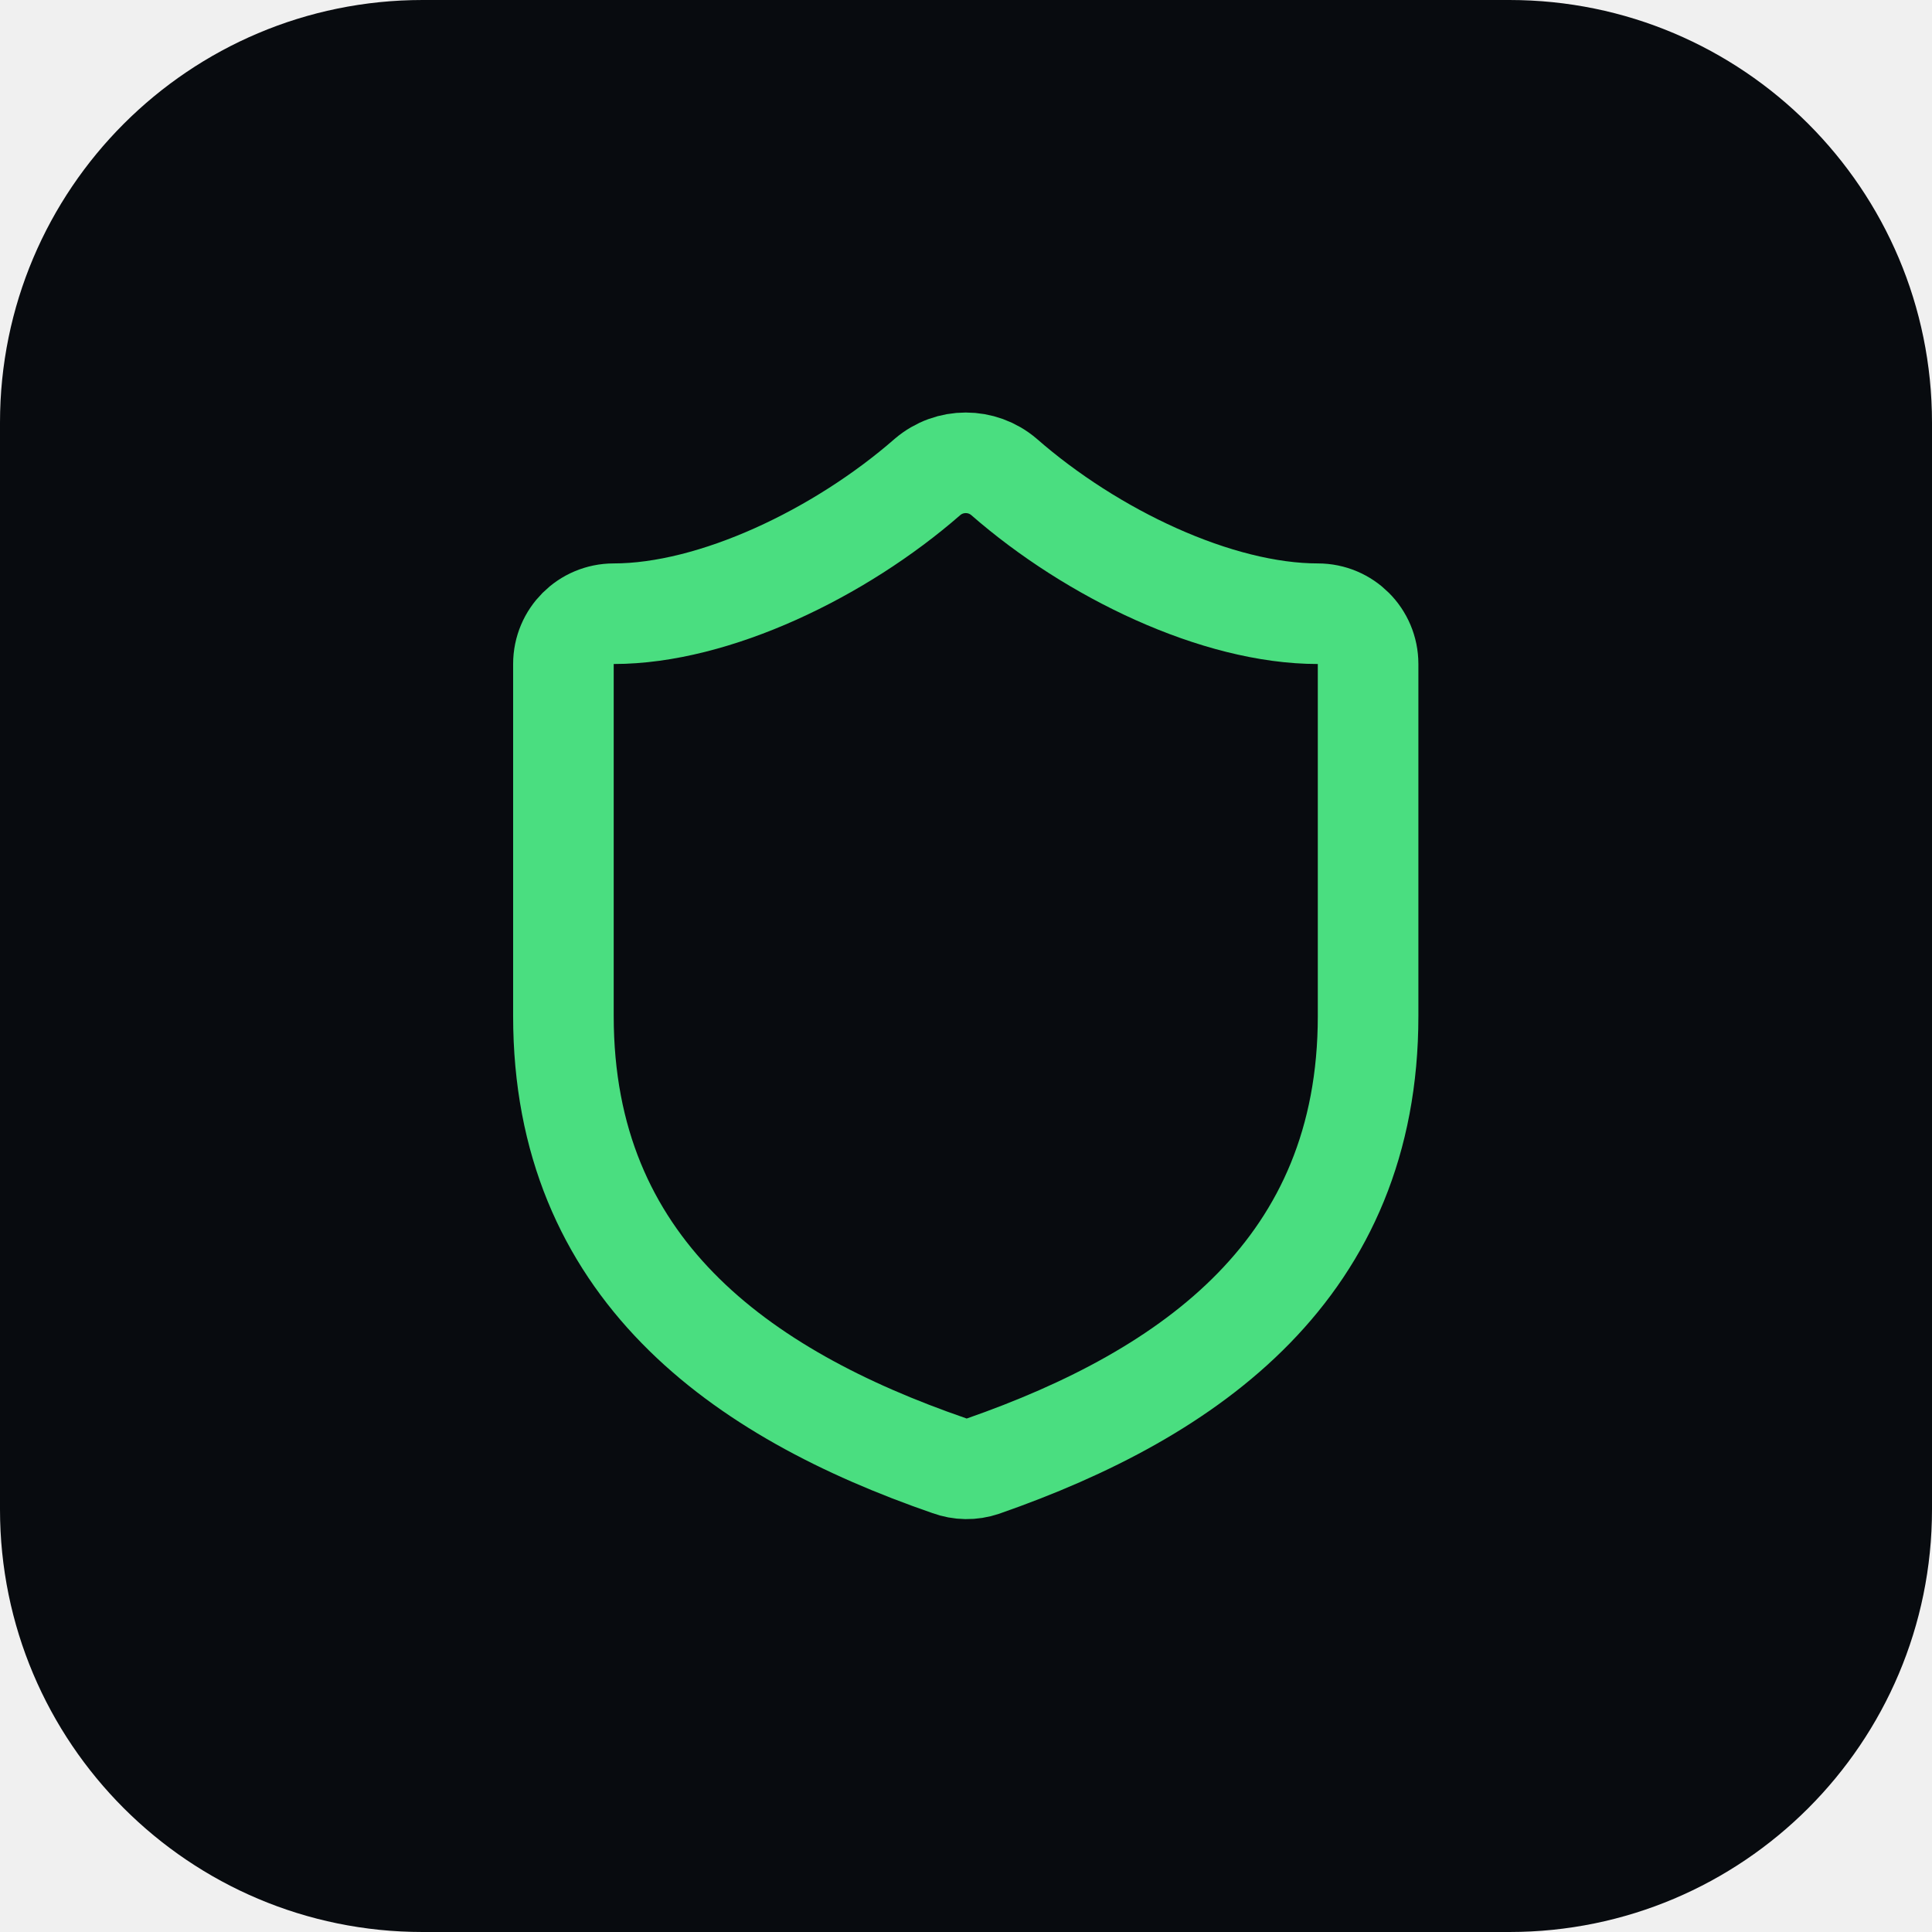
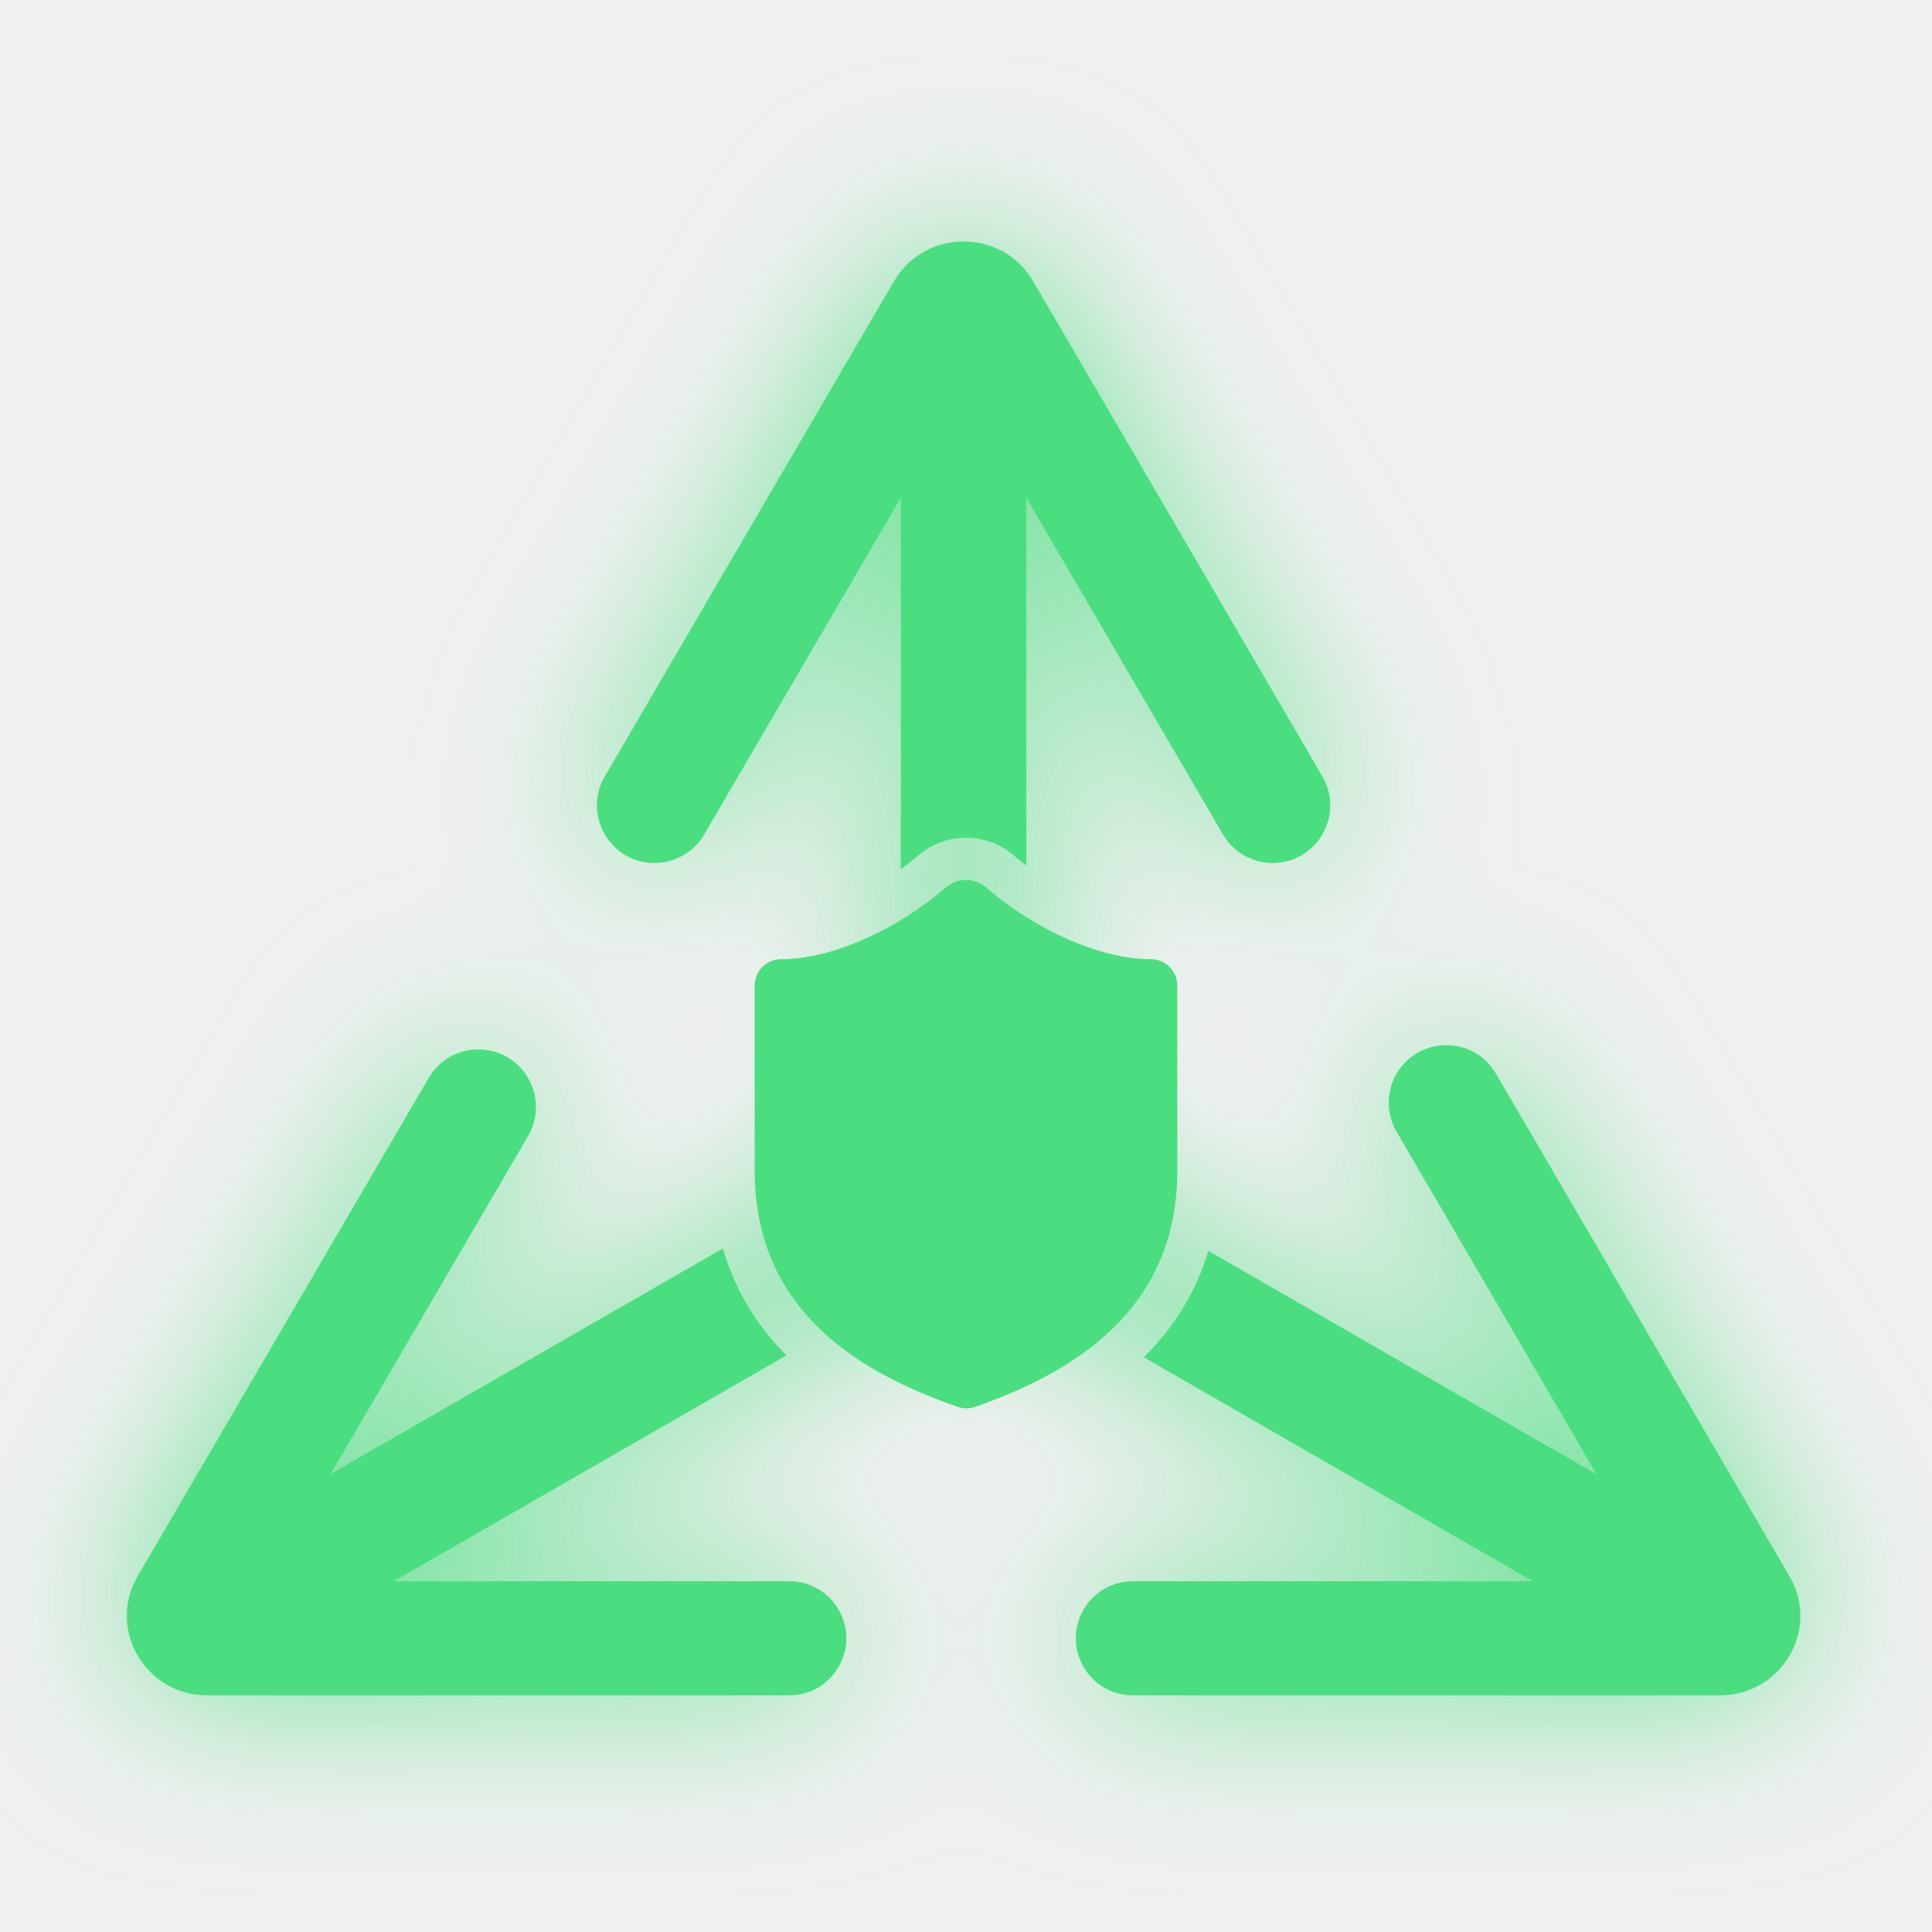
<svg xmlns="http://www.w3.org/2000/svg" viewBox="0 0 32 32">
-   <rect width="32" height="32" rx="7" fill="#080b0f" />
-   <path d="M20 13c0 5-3.5 7.5-7.66 8.95a1 1 0 0 1-.67-.01C7.5 20.5 4 18 4 13V6a1 1 0 0 1 1-1c2 0 4.5-1.2 6.24-2.72a1.17 1.17 0 0 1 1.52 0C14.51 3.81 17 5 19 5a1 1 0 0 1 1 1z" transform="translate(6,6) scale(0.833)" fill="none" stroke="#4ade80" stroke-width="2" stroke-linecap="round" stroke-linejoin="round" />
+   <defs>
+     <filter id="glow" x="-100%" y="-100%" width="300%" height="300%">
+       <feGaussianBlur stdDeviation="1.4" />
+     </filter>
+     <path id="shield" d="M20 13c0 5-3.5 7.5-7.66 8.95a1 1 0 0 1-.67-.01C7.5 20.5 4 18 4 13V6a1 1 0 0 1 1-1c2 0 4.5-1.2 6.24-2.72a1.17 1.17 0 0 1 1.52 0C14.51 3.81 17 5 19 5a1 1 0 0 1 1 1z" transform="translate(10.75,13.7) scale(0.4375)" />
+     <path id="mark" d="M45.386 2.348C47.214 -0.783 51.786 -0.783 53.614 2.348L70.723 31.641C72.048 33.911 70.411 36.763 67.783 36.763C66.572 36.763 65.453 36.12 64.843 35.075L53.212 15.16V53.512L86.954 72.934L75.114 52.661C74.494 51.601 74.494 50.288 75.114 49.227C76.428 46.977 79.68 46.977 80.994 49.227L98.356 78.956C100.156 82.037 97.97 85.878 94.413 85.997L94.242 86H59.517C56.912 86 55.289 83.172 56.603 80.922C57.208 79.886 58.318 79.249 59.518 79.249H83.173L49.499 59.866L15.795 79.249H39.185C40.385 79.249 41.495 79.886 42.1 80.922C43.414 83.172 41.791 86 39.185 86H4.758C1.101 86 -1.185 82.087 0.644 78.956L17.858 49.482C19.172 47.231 22.423 47.231 23.738 49.482C24.357 50.542 24.357 51.855 23.738 52.916L12.062 72.906L45.788 53.511V15.16L34.157 35.075C33.547 36.12 32.428 36.763 31.217 36.763C28.589 36.763 26.952 33.911 28.277 31.641L45.386 2.348Z" transform="translate(2.1,4.0) scale(0.28)" />
+     <mask id="gap" maskUnits="userSpaceOnUse" x="0" y="0" width="32" height="32">
+       <rect width="32" height="32" fill="#fff" />
+       <use href="#shield" fill="#000" stroke="#000" stroke-width="3.2" stroke-linejoin="round" />
+     </mask>
+   </defs>
+   <g filter="url(#glow)" opacity="0.75">
+     <use href="#mark" fill="#4ade80" />
+   </g>
+   <use href="#mark" fill="#4ade80" mask="url(#gap)" />
+   <use href="#shield" fill="#4ade80" />
</svg>
